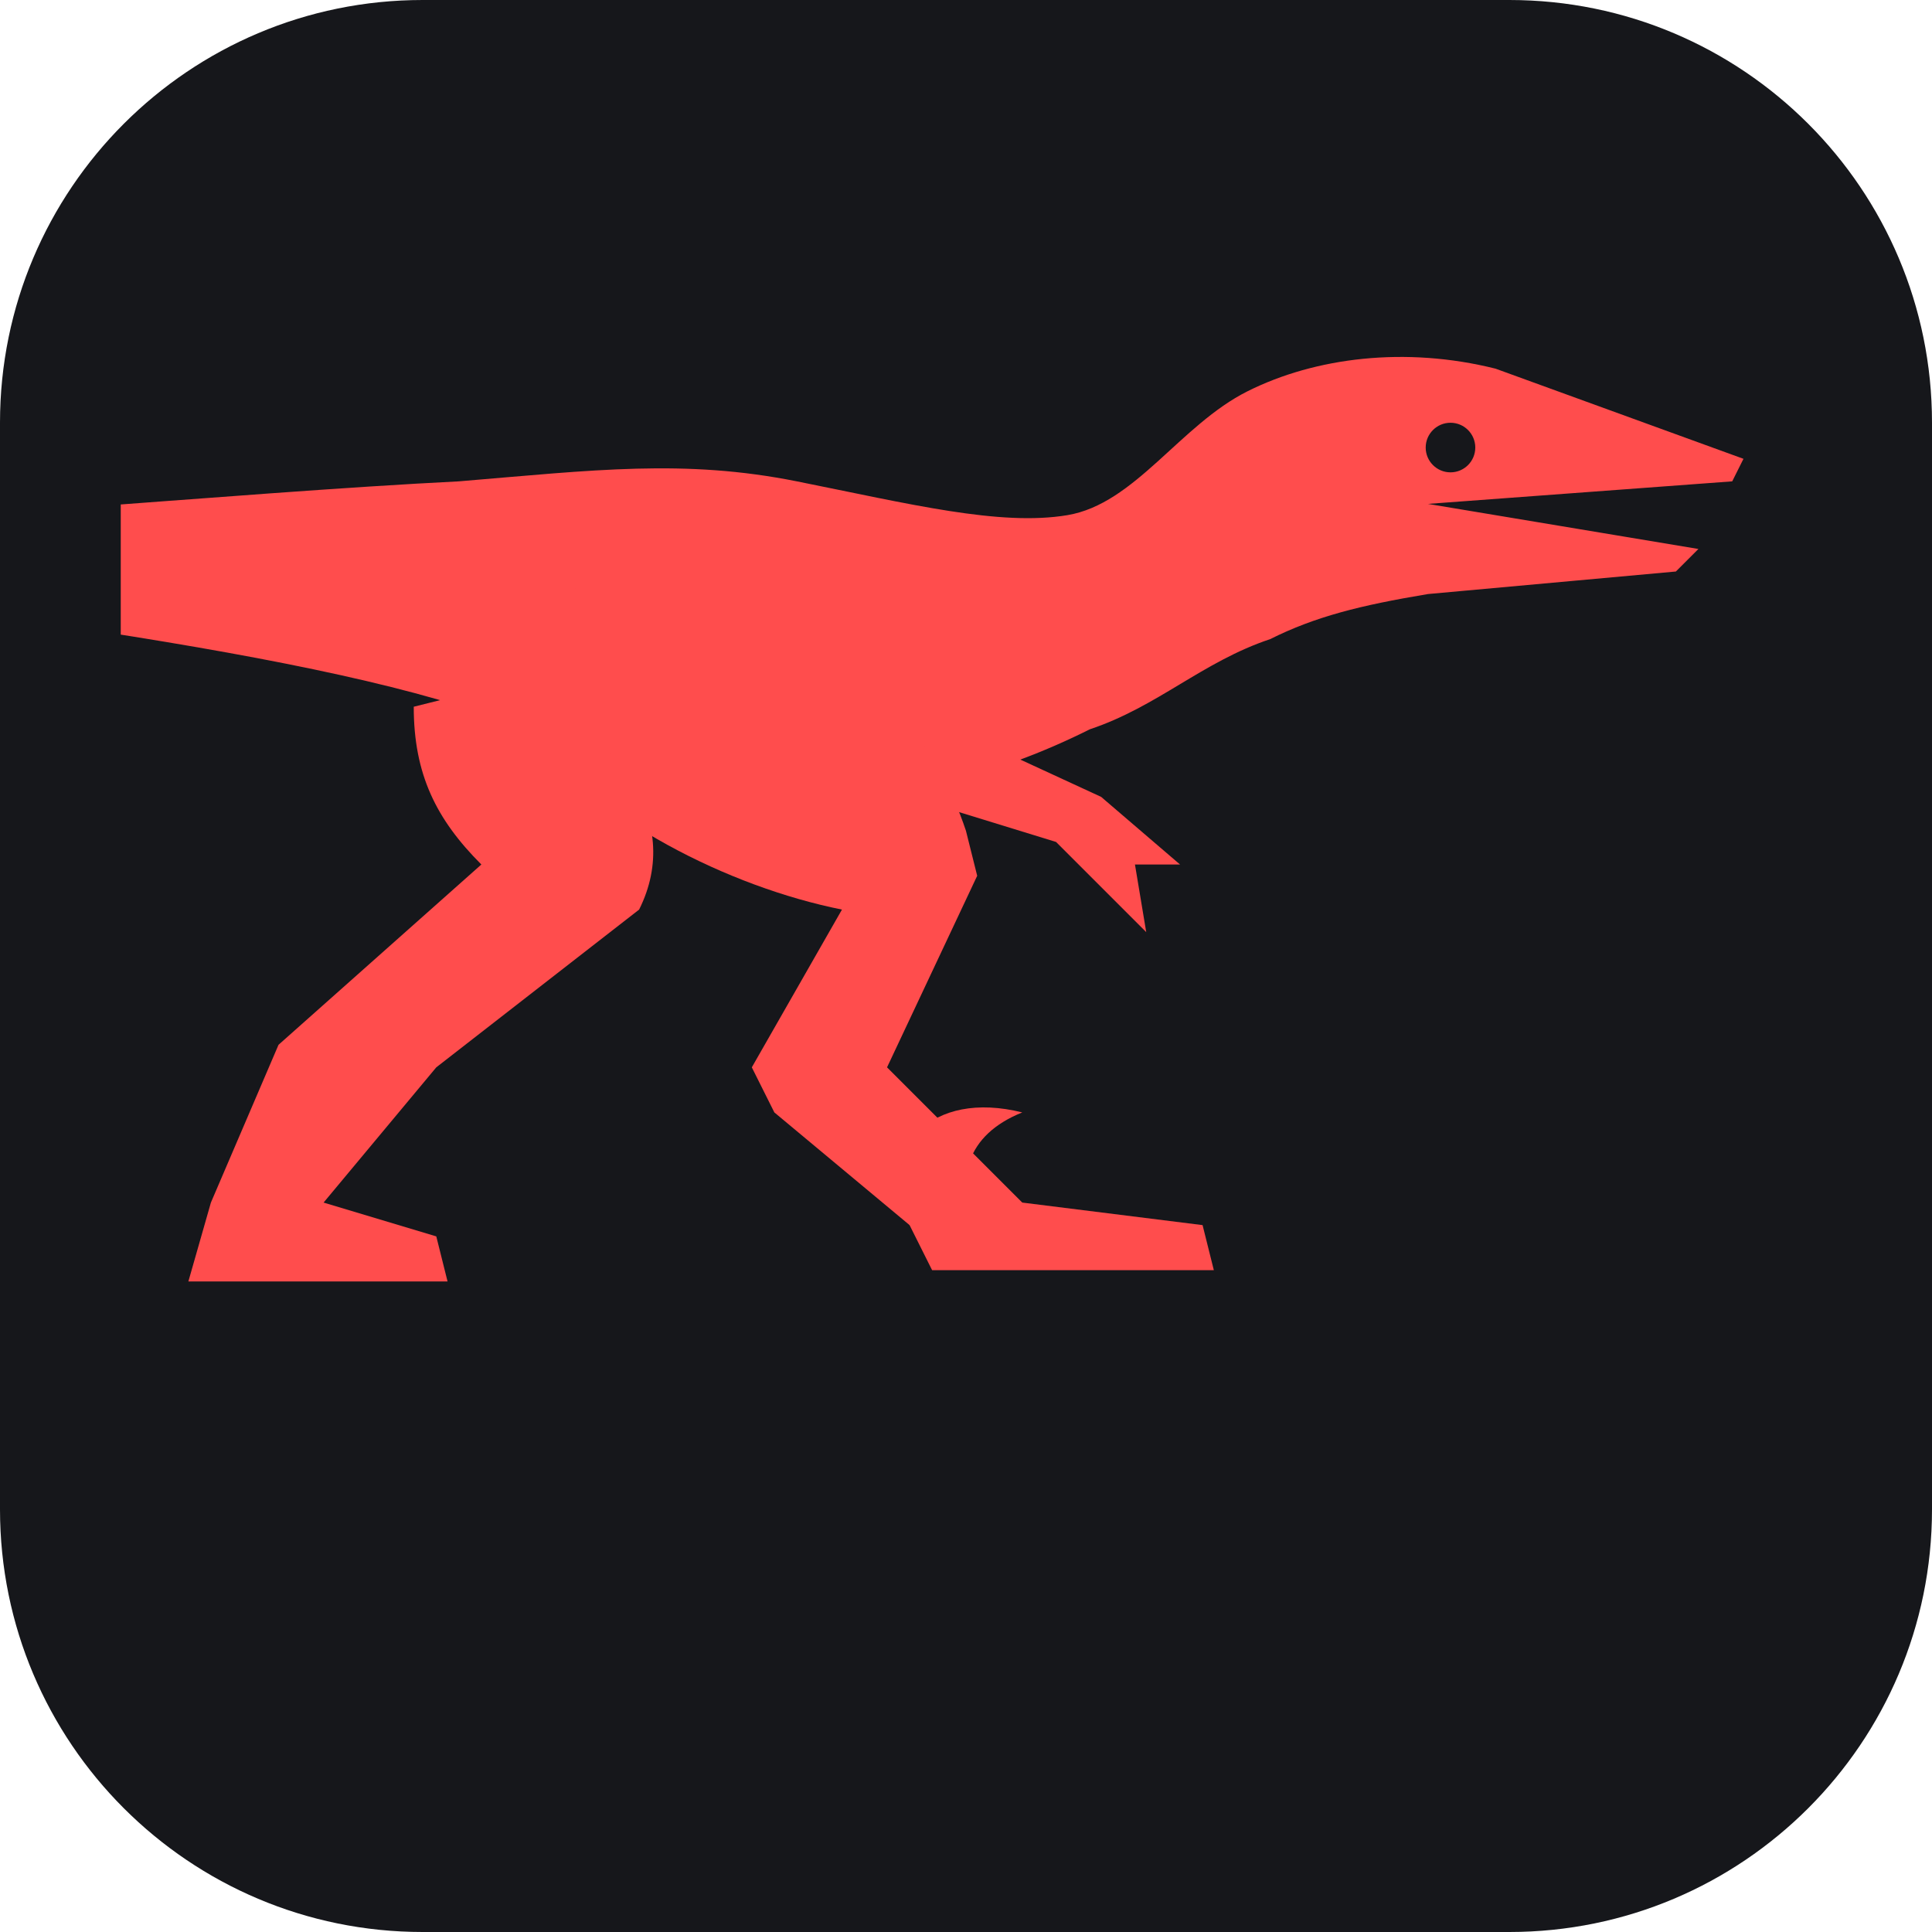
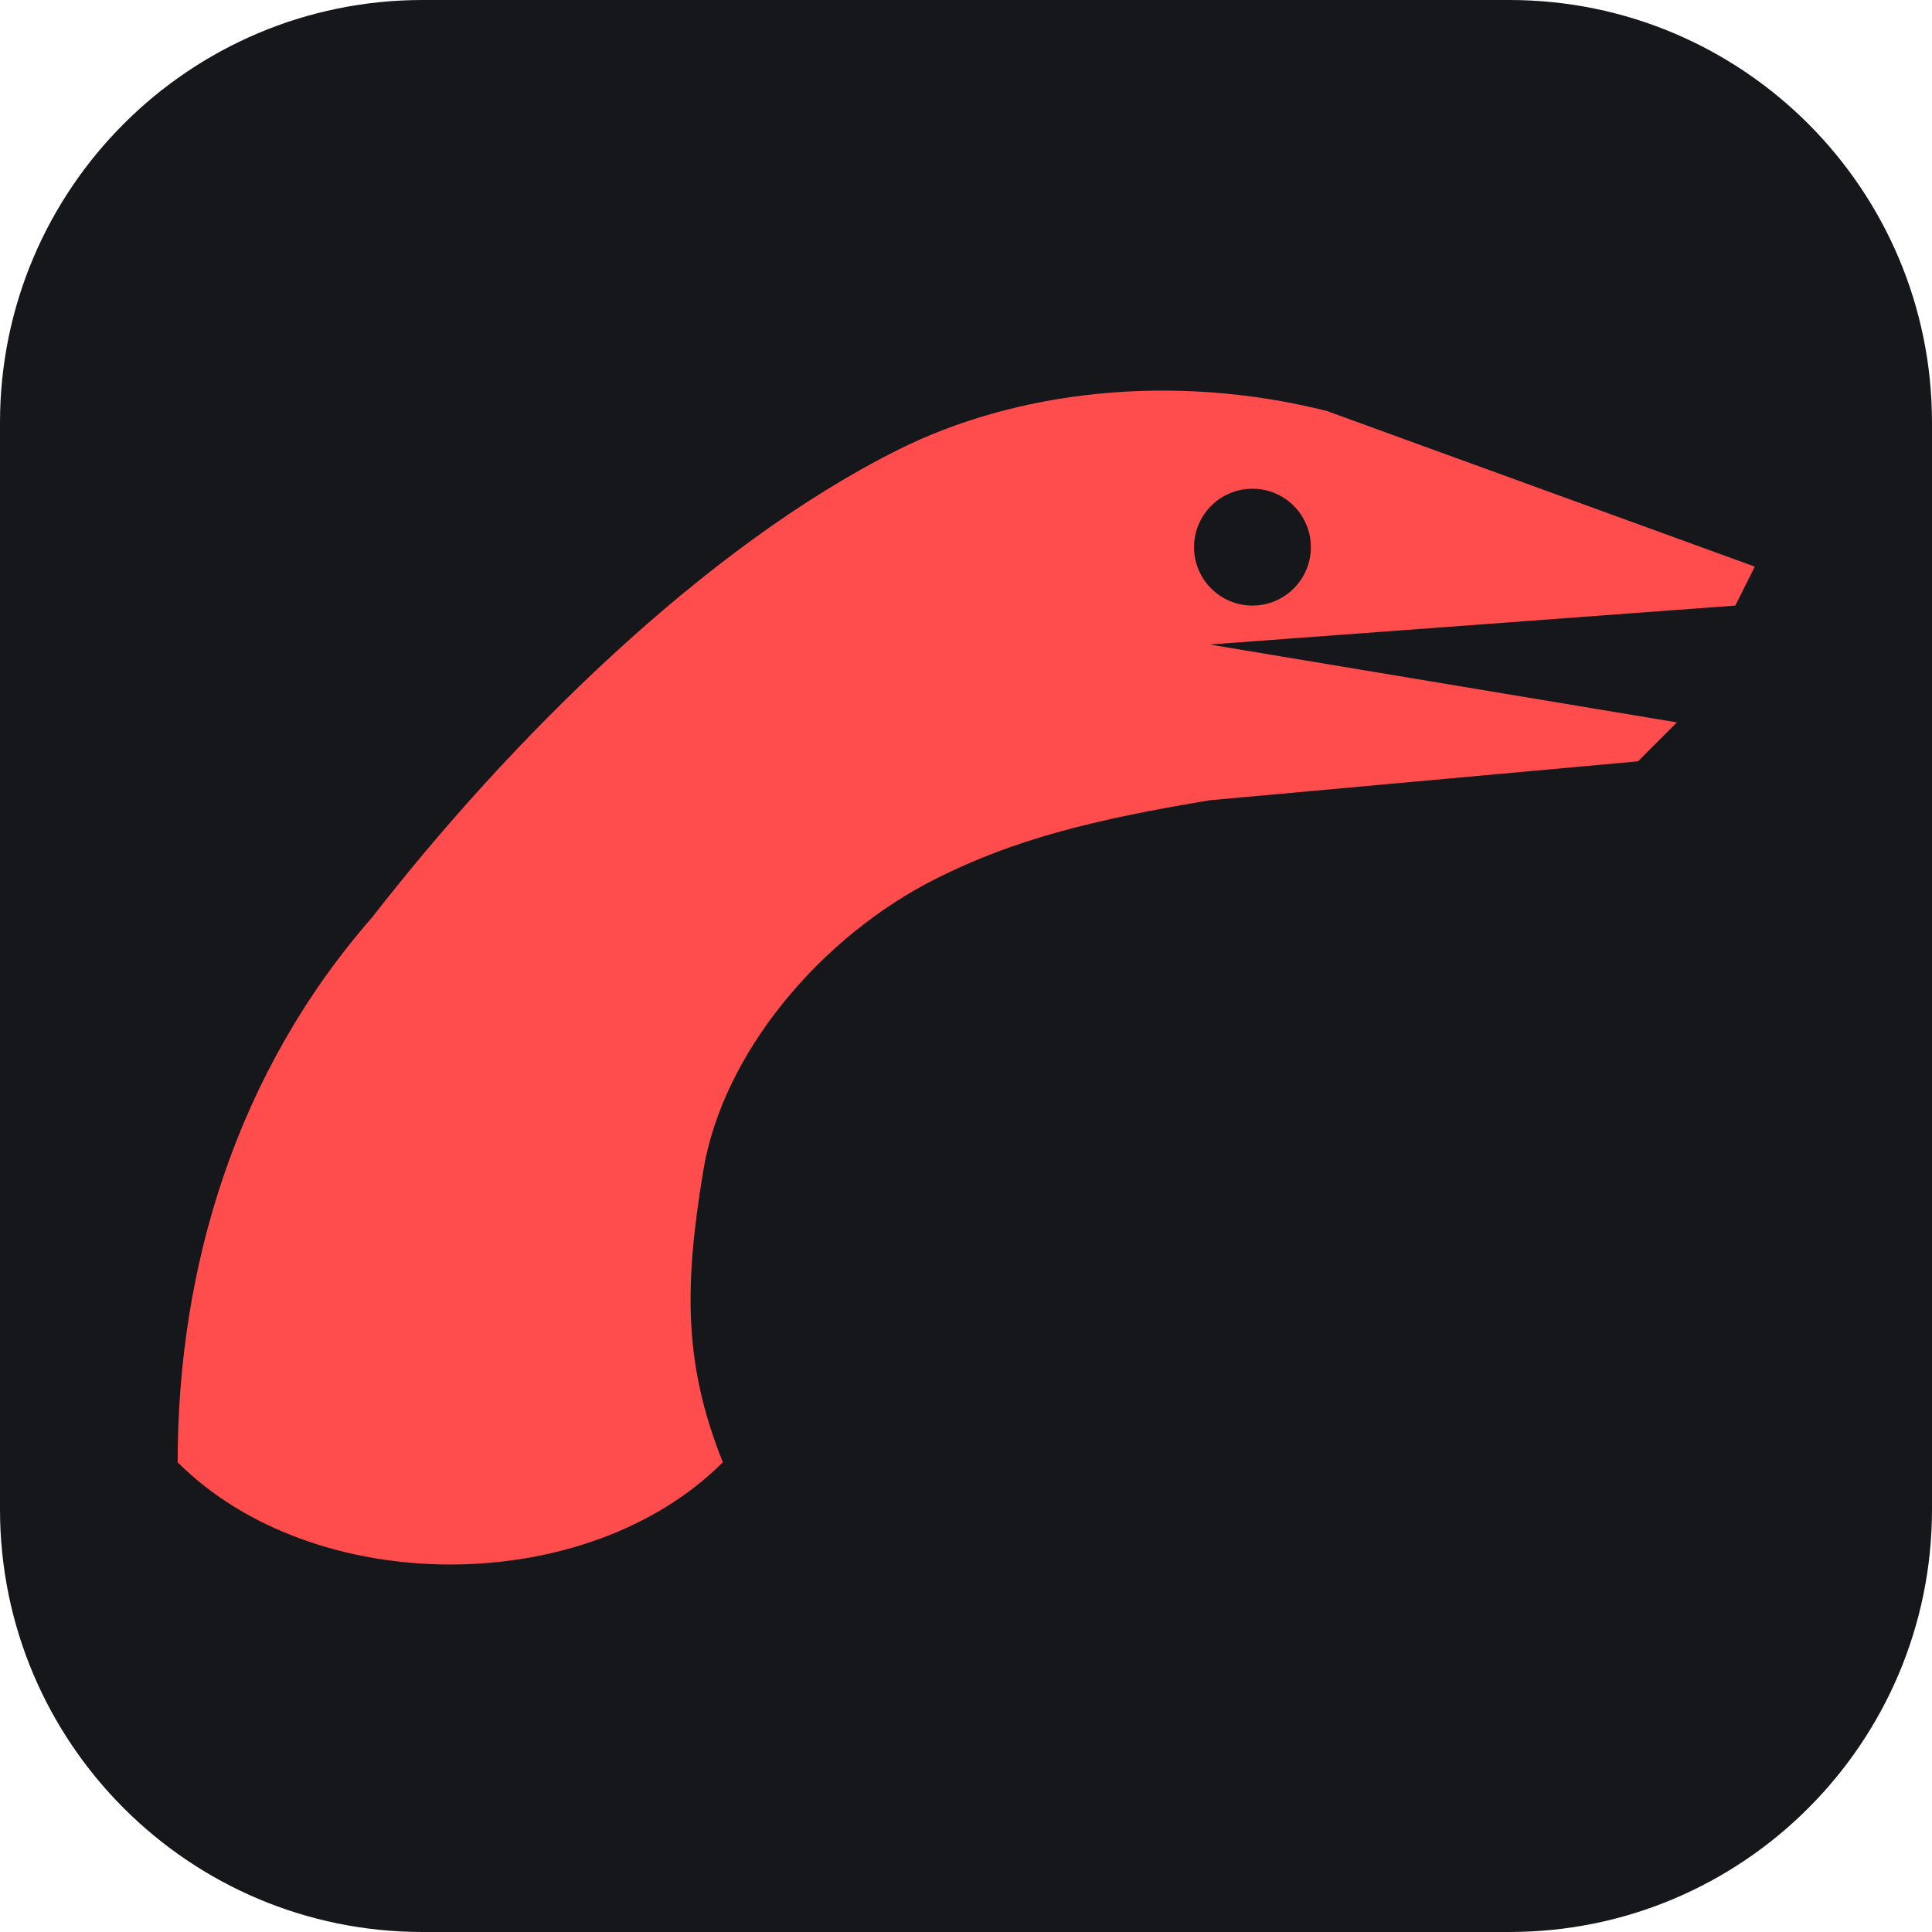
<svg xmlns="http://www.w3.org/2000/svg" viewBox="0 0 64 64">
  <rect width="64" height="64" rx="14" fill="#16171b" />
-   <clipPath id="c">
-     <rect x="4" y="4" width="56" height="56" />
-   </clipPath>
-   <g clip-path="url(#c)">
-     <g fill="#ff4d4d" transform="translate(4 4) scale(0.3733) translate(-50 4)">
-       <path fill-rule="evenodd" d="M2 33C30 32 60 29 80 28C92 27 100 26 110 28C120 30 128 32 134 31C140 30 144 23 150 20C156 17 164 16 172 18L194 26L193 28L166 30L190 34L188 36L166 38C160 39 156 40 152 42C146 44 142 48 136 50C128 54 120 56 112 56C102 57 94 55 88 51C74 44 40 40 2 35ZM165.8 25a2.2 2.2 0 1 0 4.4 0a2.2 2.2 0 1 0-4.4 0Z" />
-       <path d="M124 50L137 56L144 62L140 62L141 68L137 64L133 60L120 56Z" />
-       <path d="M88 38C104 34 120 44 125 59L126 63L118 80L130 92L146 94L147 98L122 98L120 94L108 84L106 80L114 66C104 64 92 58 86 50Z" />
-       <path d="M120 94C117 87 122 82 130 84C125 86 124 90 126 94Z" />
-       <path d="M84 46C94 50 100 58 96 66L78 80L68 92L78 95L79 99L56 99L58 92L64 78L82 62C78 58 76 54 76 48Z" />
-     </g>
-   </g>
+   <path fill="#ff4d4d" fill-rule="evenodd" transform="translate(-67 2) scale(0.645)" d="M150 20C156 17 164 16 172 18L194 26L193 28L166 30L190 34L188 36L166 38C160 39 156 40 152 42C146 45 141 51 140 57C139 63 139 67 141 72C134 79 120 79 113 72C113 62 116 52 123 44C130 35 140 25 150 20ZM165.2 25a3 3 0 1 0 6 0a3 3 0 1 0-6 0Z" />
</svg>
